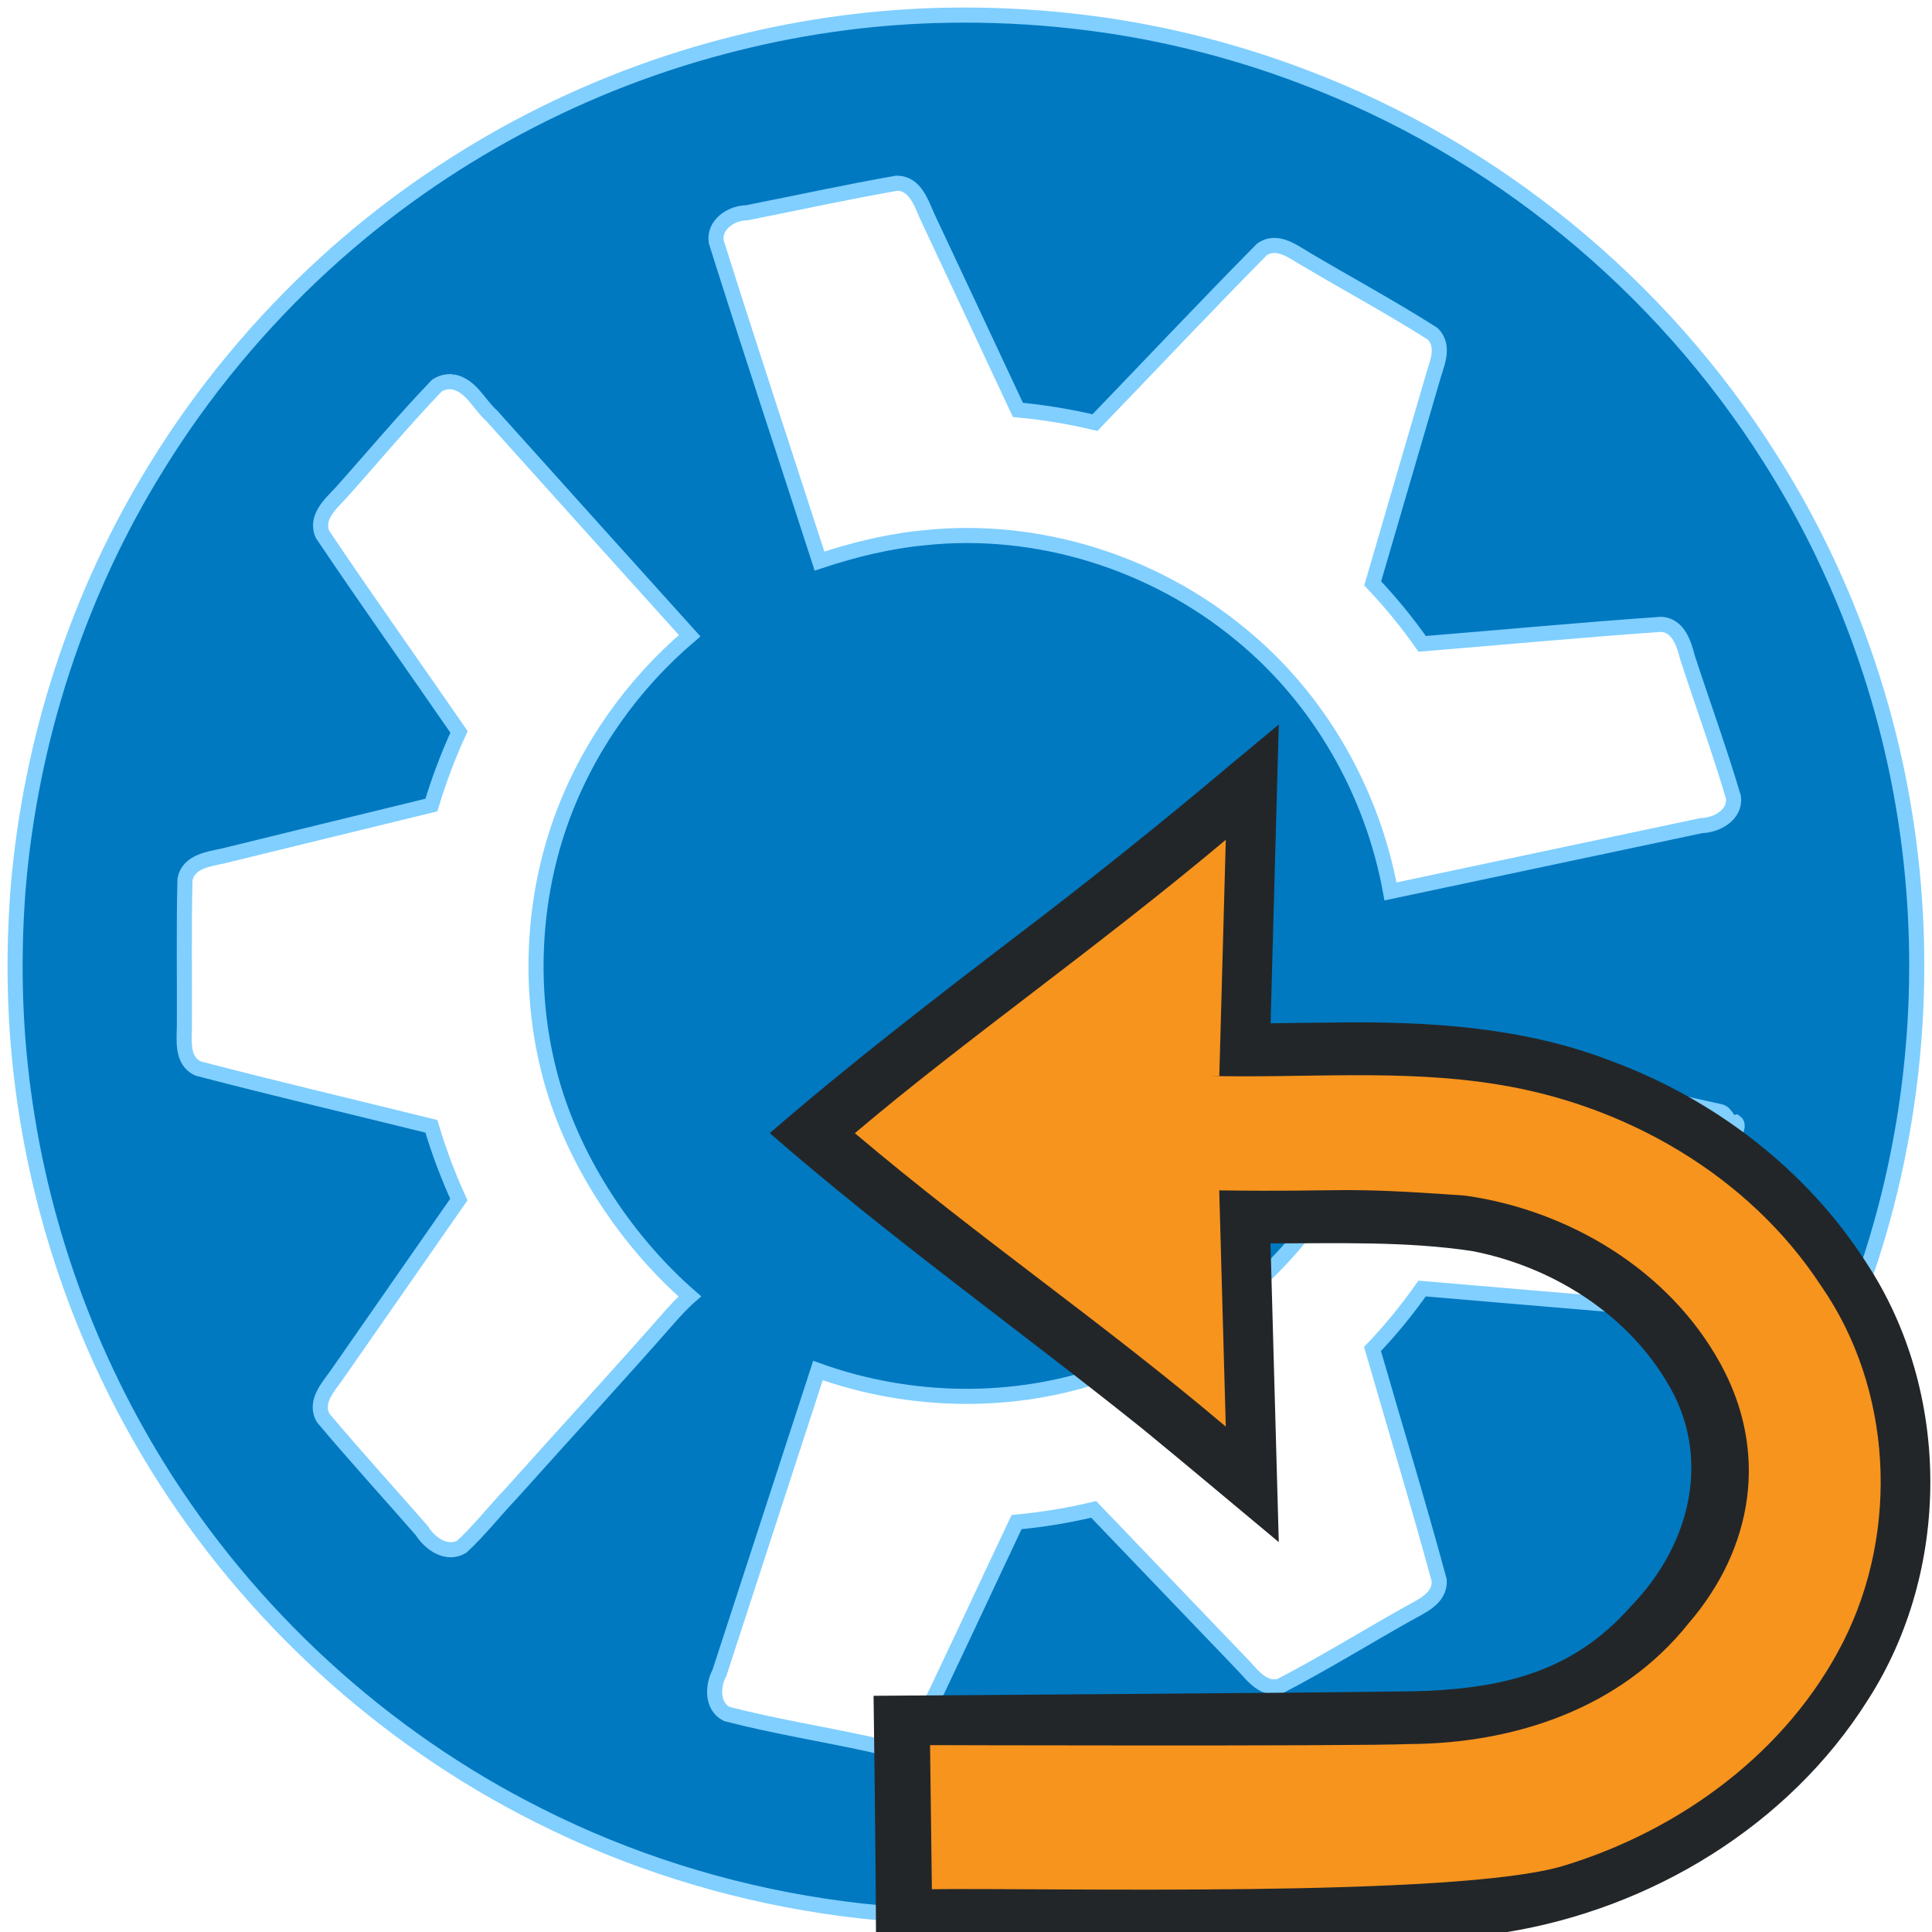
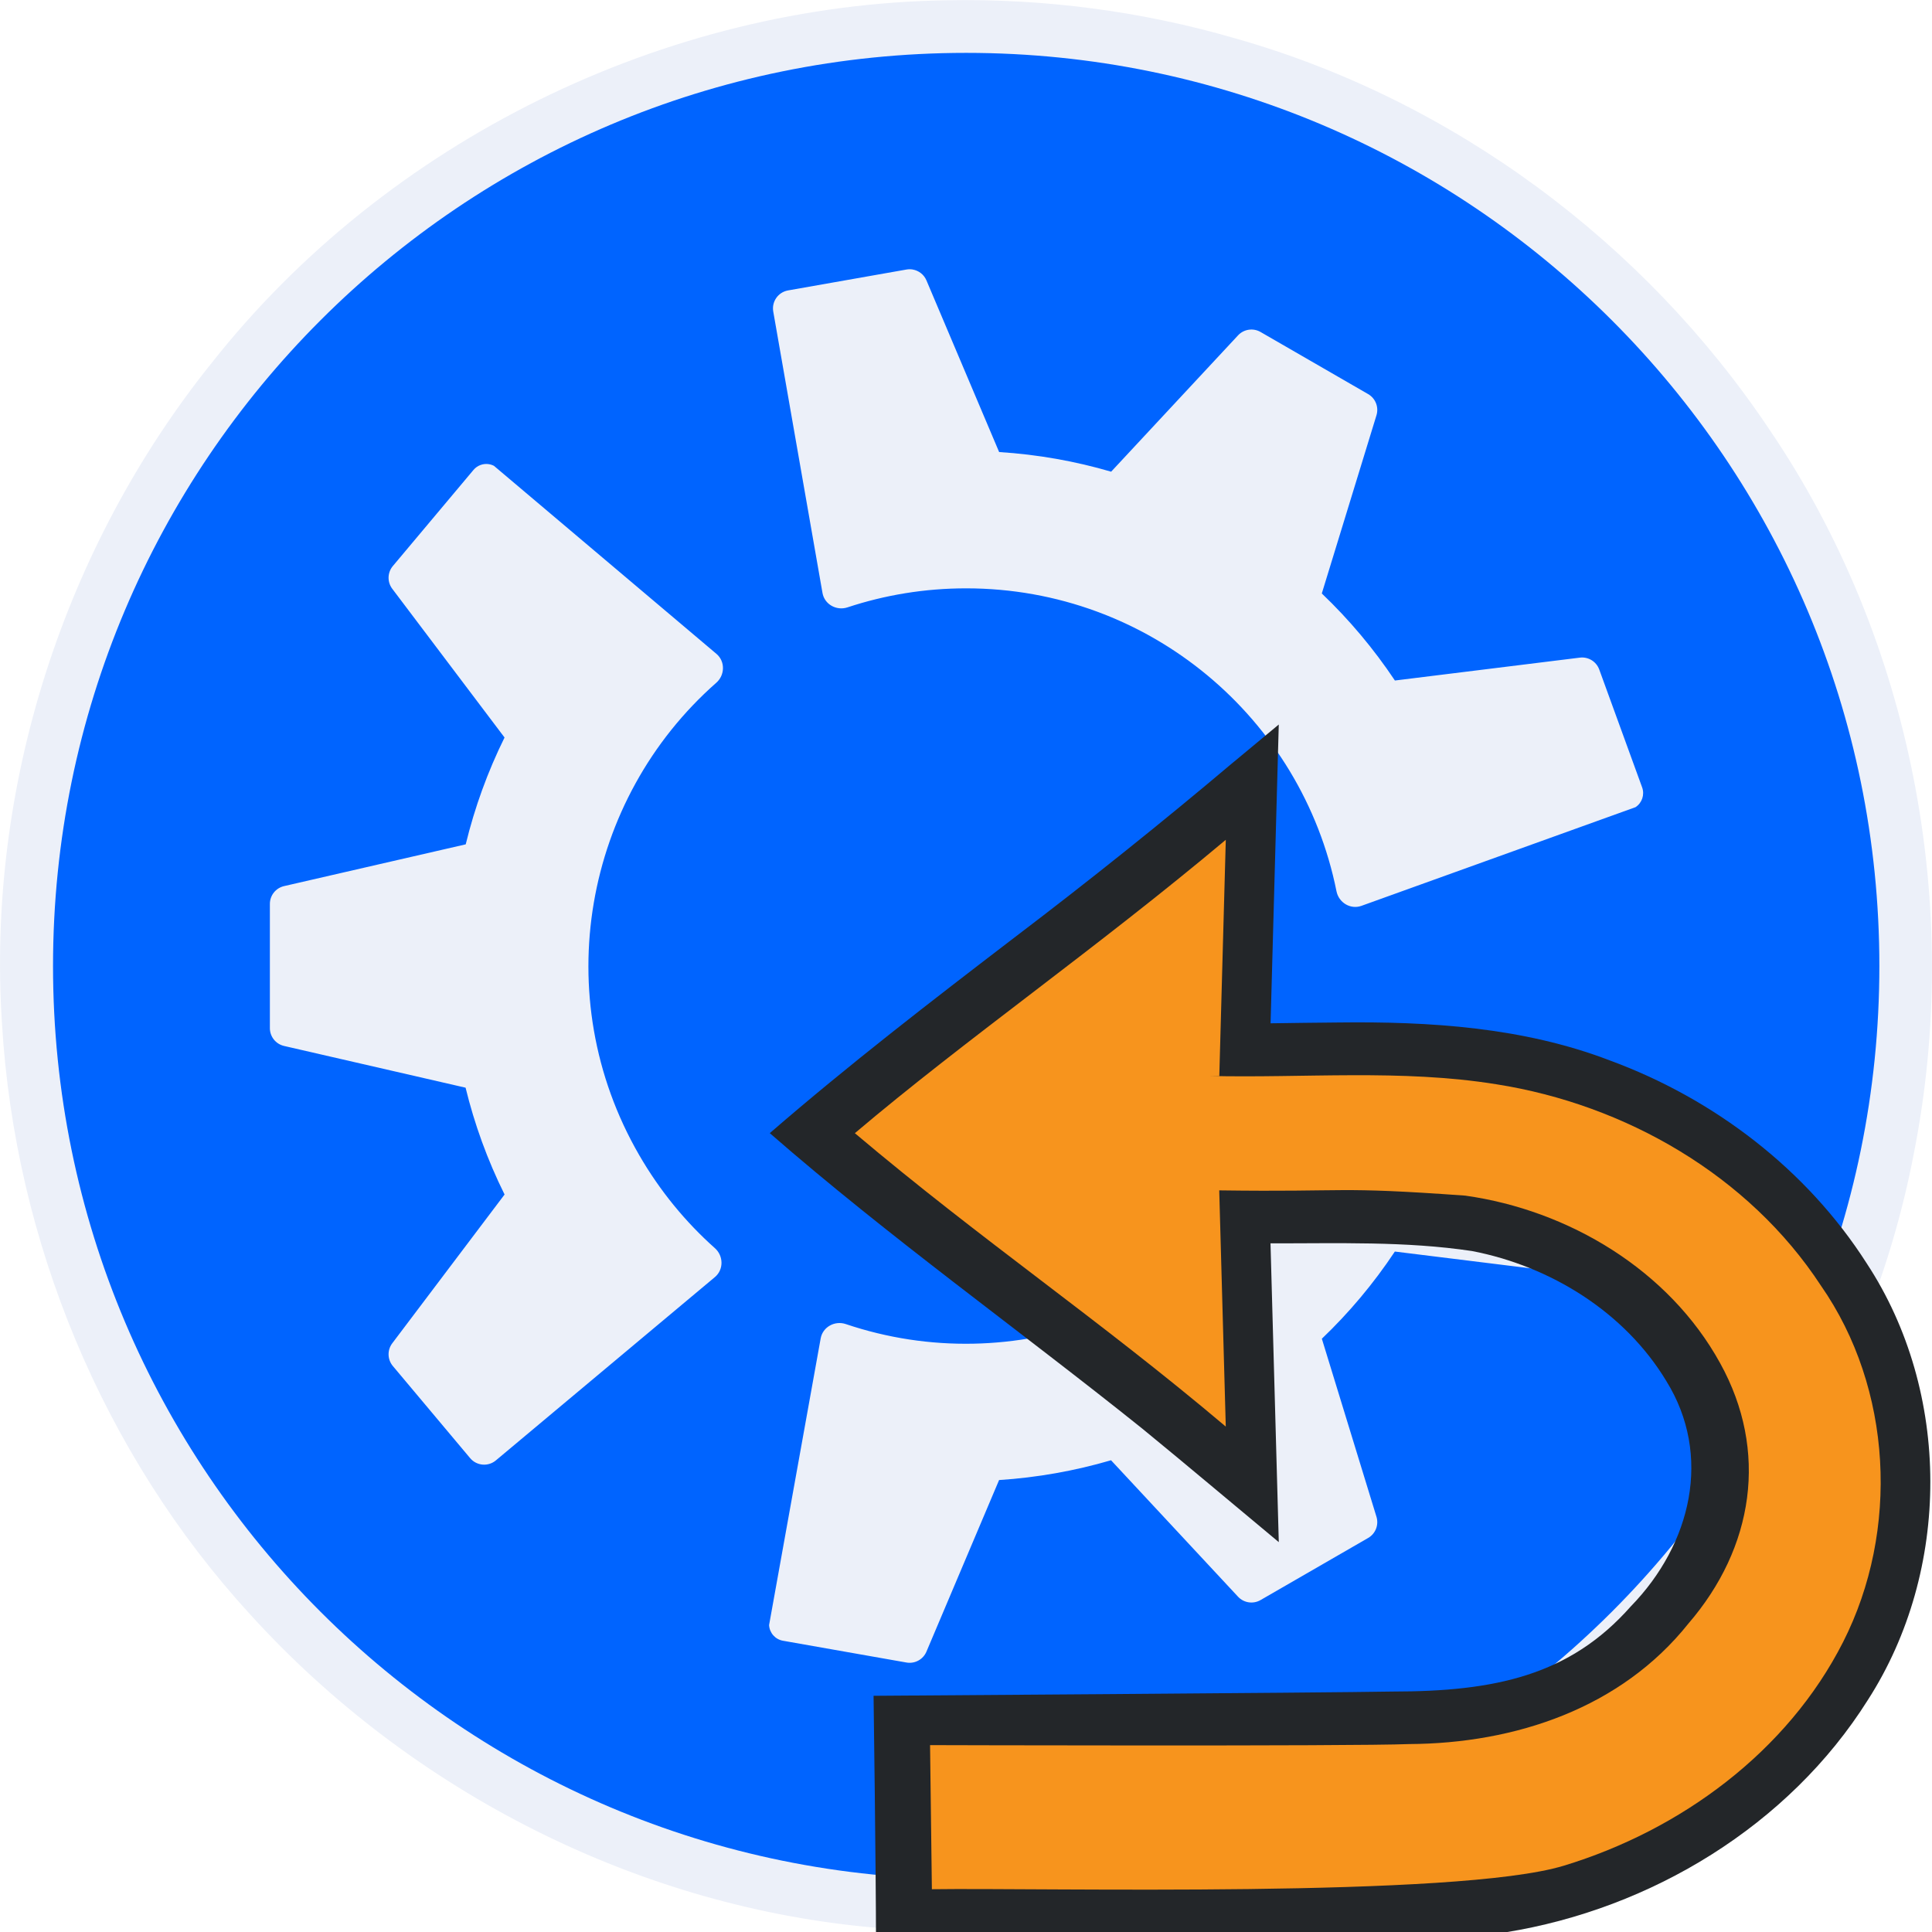
<svg xmlns="http://www.w3.org/2000/svg" data-name="Layer 3" version="1.1" viewBox="0 0 128 128">
-   <path d="m62.862 1.007c-4.711 0.076-9.424 0.699-13.978 1.834-10.164 2.504-19.622 7.555-27.35 14.616-4.27 3.902-8.095 8.488-11.149 13.462-5.196 8.369-8.368 18.088-9.183 27.949-0.301 3.853-0.274 7.861 0.142 11.732 0.989 9.369 4.115 18.527 9.089 26.565 6.058 9.787 14.901 17.926 25.25 23.108 11.851 5.987 25.684 8.1 38.828 5.839 9.889-1.674 19.553-5.808 27.557-11.921 12.164-9.189 20.737-22.843 23.693-37.792 1.48-7.395 1.622-15.071 0.429-22.474-1.327-8.309-4.404-16.479-8.92-23.561-7.23-11.466-18.2-20.476-30.894-25.268-4.946-1.885-10.126-3.135-15.329-3.703-2.732-0.304-5.425-0.426-8.185-0.387zm-3.439 11.129c1.202 0.012 1.609 1.3 2.011 2.205 2.01 4.268 4.002 8.545 6.005 12.816 1.718 0.161 3.425 0.442 5.104 0.842 3.685-3.822 7.328-7.693 11.057-11.469 0.996-0.708 2.08 0.145 2.939 0.652 2.787 1.649 5.647 3.195 8.375 4.928 0.894 0.881 0.204 2.135-0.051 3.135-1.306 4.468-2.612 8.936-3.918 13.404 1.187 1.255 2.285 2.594 3.279 4.008 5.282-0.43 10.567-0.926 15.85-1.295 1.122 0.086 1.492 1.277 1.724 2.191 1.011 3.095 2.126 6.158 3.051 9.278 0.127 1.158-1.103 1.839-2.114 1.866-6.87 1.454-13.741 2.907-20.611 4.363-1.204-6.601-4.716-12.781-9.93-17.033-5.786-4.79-13.494-7.191-20.945-6.4-2.372 0.223-4.697 0.8-6.955 1.546-2.281-7.056-4.619-14.094-6.844-21.164-0.167-1.133 1.01-1.909 2.028-1.912 3.314-0.654 6.621-1.38 9.945-1.961zm-29.459 13.158c1.238 0.196 1.759 1.5 2.617 2.257 4.365 4.86 8.735 9.717 13.111 14.568-3.808 3.239-6.782 7.452-8.49 12.154-1.903 5.237-2.225 11.235-0.828 16.709 1.403 5.599 4.983 11.111 9.327 14.906 0 0-0.467 0.403-1.14 1.147-3.505 4.001-7.126 7.923-10.675 11.892-1.111 1.165-2.112 2.454-3.289 3.543-0.998 0.59-2.116-0.201-2.644-1.055-2.175-2.487-4.404-4.934-6.53-7.459-0.625-1.05 0.317-2.062 0.895-2.875l8.082-11.609c-0.721-1.572-1.325-3.196-1.822-4.852-5.151-1.276-10.324-2.489-15.455-3.828-1.104-0.505-0.917-1.864-0.906-2.857 0.016-3.226-0.043-6.46 0.039-9.682 0.238-1.181 1.585-1.34 2.556-1.552 4.588-1.129 9.179-2.242 13.768-3.364 0.499-1.655 1.11-3.277 1.832-4.848-3.013-4.361-6.086-8.687-9.043-13.082-0.493-1.106 0.524-2.02 1.207-2.743 2.121-2.371 4.167-4.822 6.366-7.116 0.301-0.194 0.667-0.292 1.023-0.254zm62.6 43.764c7.127 1.546 14.277 2.998 21.393 4.588 0.489 0.104 0.48 0.86 1.045 0.719 0.313 0.24-0.298 1.084-0.349 1.563-1.127 3.329-2.205 6.681-3.395 9.983-0.597 1.033-1.914 0.77-2.893 0.657-4.716-0.393-9.431-0.801-14.146-1.2-0.996 1.413-2.091 2.756-3.285 4.006 1.467 5.107 3.029 10.193 4.414 15.318 0.086 1.244-1.236 1.741-2.119 2.252-2.805 1.578-5.558 3.277-8.407 4.759-1.209 0.34-1.956-0.894-2.692-1.612-3.224-3.363-6.448-6.727-9.672-10.09-1.681 0.401-3.389 0.681-5.109 0.842-2.264 4.785-4.478 9.601-6.797 14.355-0.715 0.992-2.029 0.566-3.01 0.344-3.126-0.676-6.302-1.187-9.392-1.987-1.006-0.511-0.948-1.864-0.482-2.73 2.175-6.675 4.35-13.35 6.524-20.025 6.116 2.202 13.045 2.315 19.139 0.137 7.386-2.565 13.652-8.251 16.743-15.454 0.922-2.088 1.563-4.292 2.001-6.53 0.163 0.035 0.327 0.07 0.49 0.105z" fill="#0079c1" stroke="#80cfff" />
+   <g transform="translate(.01305084 .0029956)">
+     <path d="m62.732 0.016c-18.717 0.274-37.106 9.315-48.71 24.013-9.817 12.218-14.935 28.138-13.903 43.792 0.856 14.399 6.684 28.486 16.442 39.135 10.695 11.784 25.87 19.501 41.768 20.784 15.401 1.377 31.302-2.963 43.686-12.268 12.667-9.343 21.768-23.473 24.749-38.954 3.281-16.429-0.104-34.153-9.534-48.041-8.292-12.412-21.004-21.857-35.389-25.933-6.193-1.802-12.661-2.653-19.109-2.528z" fill="#ecf0f9" />
+     <path d="m63.999 3.5c-33.413 0-60.499 27.086-60.499 60.498 0 33.412 27.087 60.502 60.499 60.502 33.413 0 60.501-27.09 60.501-60.502 0-33.412-27.088-60.498-60.501-60.498zm-3.546 14.353c0.399 0.067 0.749 0.332 0.914 0.722l4.815 11.371c2.561 0.162 5.045 0.606 7.421 1.302l8.408-9.033c0.384-0.413 1.003-0.505 1.491-0.223l7.128 4.115c0.488 0.282 0.717 0.863 0.552 1.402l-3.622 11.807c1.817 1.735 3.443 3.669 4.843 5.767l12.253-1.516c0.56-0.069 1.092 0.258 1.285 0.787l2.841 7.807c0.177 0.487-5e-3 1.031-0.439 1.314l-18.158 6.537c-0.723 0.26-1.501-0.212-1.652-0.966-2.298-11.448-12.409-20.07-24.534-20.07-2.748 0-5.392 0.443-7.865 1.261-0.729 0.241-1.523-0.2-1.655-0.956l-3.262-18.643c-0.115-0.658 0.324-1.284 0.981-1.4l7.846-1.384c0.139-0.024 0.277-0.024 0.41-0.002zm-28.1 12.894c0.123 0.016 0.245 0.054 0.36 0.113l14.74 12.457c0.587 0.496 0.568 1.406-0.01 1.914-8.765 7.714-11.178 20.781-5.115 31.281 1.374 2.38 3.079 4.449 5.025 6.181 0.573 0.511 0.588 1.42-9.5e-4 1.913l-14.513 12.147c-0.512 0.428-1.275 0.361-1.704-0.15l-5.121-6.103c-0.362-0.432-0.379-1.057-0.039-1.507l7.441-9.856c-1.14-2.298-1.997-4.672-2.583-7.078l-12.027-2.765c-0.549-0.126-0.939-0.616-0.939-1.18v-8.23c0-0.564 0.389-1.053 0.939-1.18l12.036-2.767c0.594-2.442 1.455-4.817 2.572-7.078l-7.439-9.854c-0.34-0.45-0.324-1.075 0.039-1.507l5.341-6.365c0.25-0.298 0.628-0.436 0.997-0.388zm57.274 37.298c0.177-0.018 0.361 0.001 0.541 0.067l17.776 6.496c0.627 0.229 0.95 0.923 0.722 1.55l-2.725 7.486c-0.193 0.53-0.726 0.856-1.285 0.787l-12.256-1.516c-1.42 2.137-3.047 4.066-4.837 5.776l3.619 11.798c0.165 0.539-0.064 1.121-0.552 1.402l-7.129 4.115c-0.488 0.282-1.107 0.189-1.491-0.223l-8.414-9.04c-2.411 0.706-4.9 1.147-7.417 1.311l-4.813 11.369c-0.22 0.519-0.768 0.818-1.324 0.72l-8.183-1.443c-0.51-0.09-0.891-0.52-0.918-1.038l3.418-18.994c0.136-0.756 0.935-1.194 1.663-0.948 11.063 3.734 23.586-0.712 29.648-11.212 1.374-2.38 2.313-4.891 2.841-7.442 0.117-0.564 0.585-0.968 1.116-1.023z" fill="#0064ff" />
+   </g>
  <path class="ColorScheme-Text" d="m81.744 50.473c-4.772 4.031-9.584 7.879-14.553 11.654-5.487 4.199-10.966 8.42-16.191 12.947 7.92 6.906 16.487 13.008 24.68 19.576 3.034 2.482 6.027 5.015 9.043 7.52-0.183-6.598-0.366-13.197-0.549-19.795 4.45 0.009 8.934-0.153 13.349 0.509 5.19 1 10.122 4.041 12.878 8.618 3.048 4.918 1.665 10.796-2.354 14.924-4.049 4.588-9.015 5.643-15.787 5.643-4.232 0.079-34.384 0.282-34.384 0.282s0.161 11.718 0.161 16.361c7.237-0.269 34.533 0.458 41.72-0.693 9.633-1.551 18.757-7.069 23.993-15.391 5.525-8.586 5.539-20.383-0.076-28.928-3.973-6.224-10.129-10.914-17.034-13.449-5.723-2.193-11.925-2.585-17.995-2.509-1.489 0.009-2.978 0.035-4.466 0.054 0.181-6.598 0.363-13.197 0.543-19.795l-2.975 2.473z" color="#eff0f1" fill="#232629" />
  <path class="ColorScheme-Text" d="m56.636 75.076c8.459 7.145 16.117 12.292 24.575 19.438l-0.434-15.649c8.768 0.121 7.554-0.281 16.307 0.349 6.846 0.967 13.482 4.924 16.879 11.098 3.225 5.824 2.233 12.229-2.105 17.257-4.451 5.582-11.435 7.944-18.515 7.98-3.789 0.154-31.724 0.07-31.724 0.07l0.12 9.547c7.296-0.107 34.784 0.597 41.869-1.559 7.729-2.349 14.809-7.536 18.507-14.828 3.737-7.376 3.272-16.788-1.478-23.608-4.784-7.306-12.957-11.992-21.497-13.335-6.317-1.019-12.734-0.397-19.098-0.553h0.74l0.43-15.644c-8.728 7.321-17.229 13.212-24.575 19.437z" color="#eff0f1" fill="#f7941d" />
</svg>
